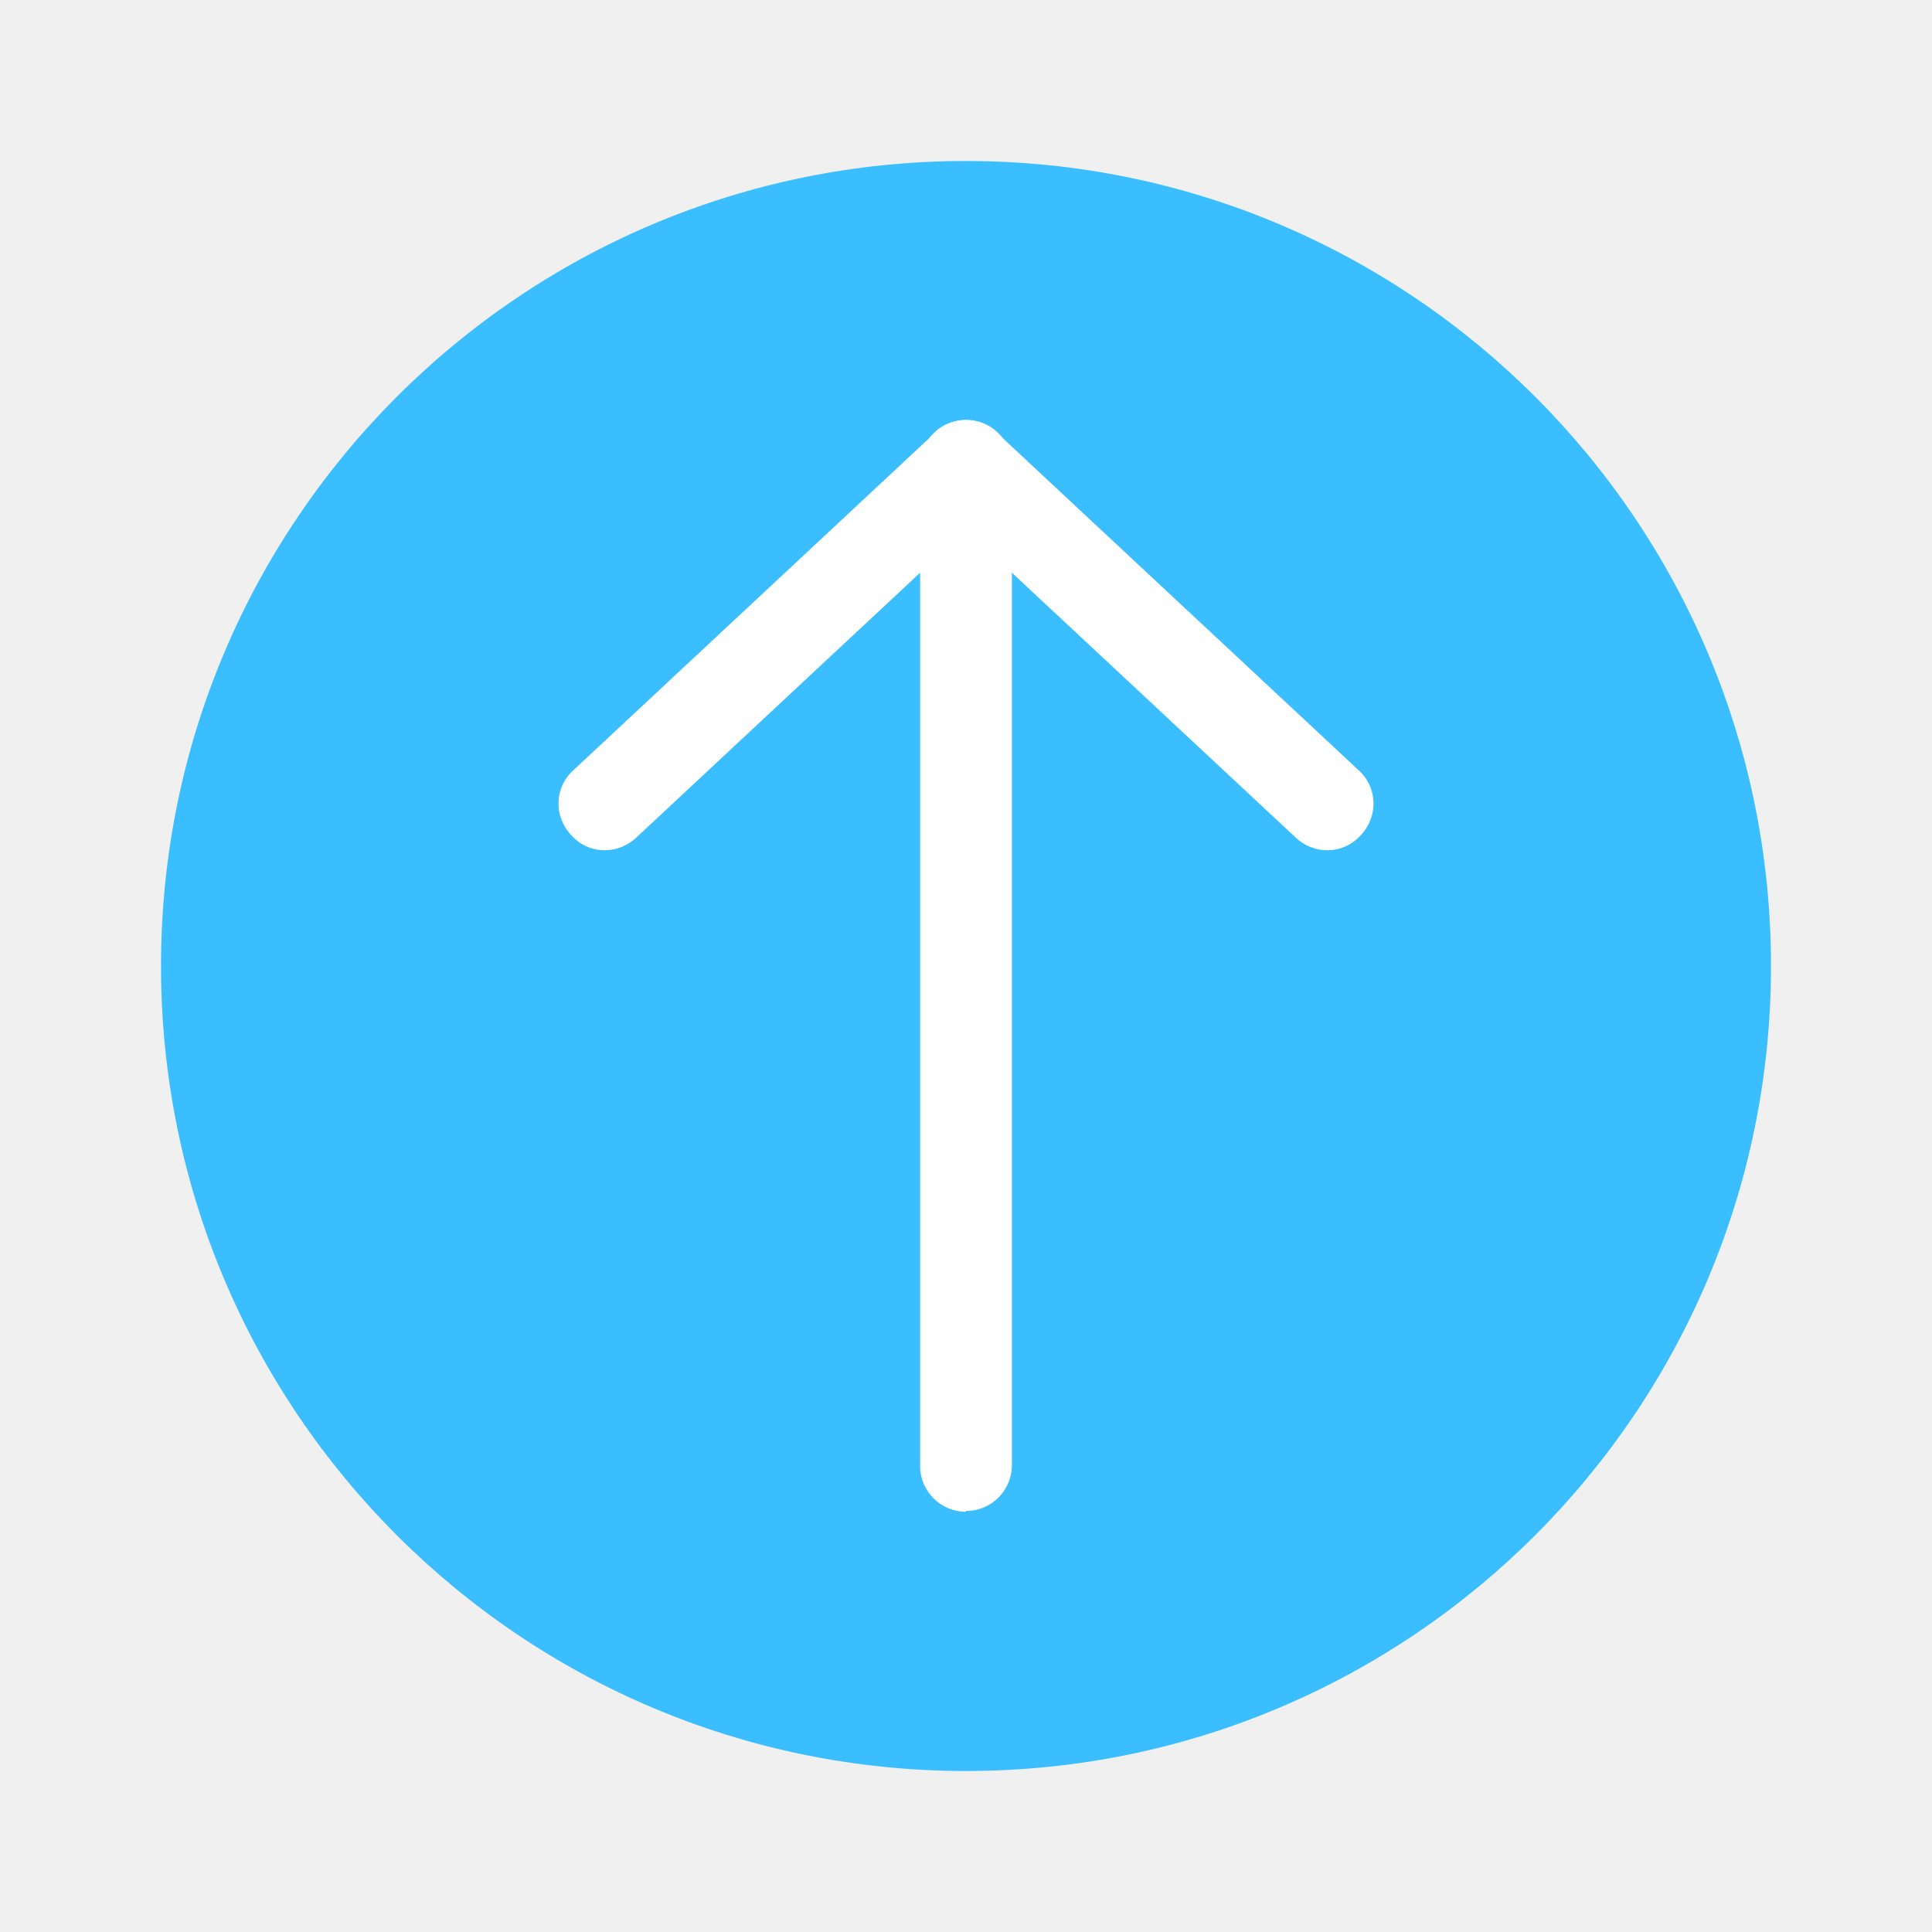
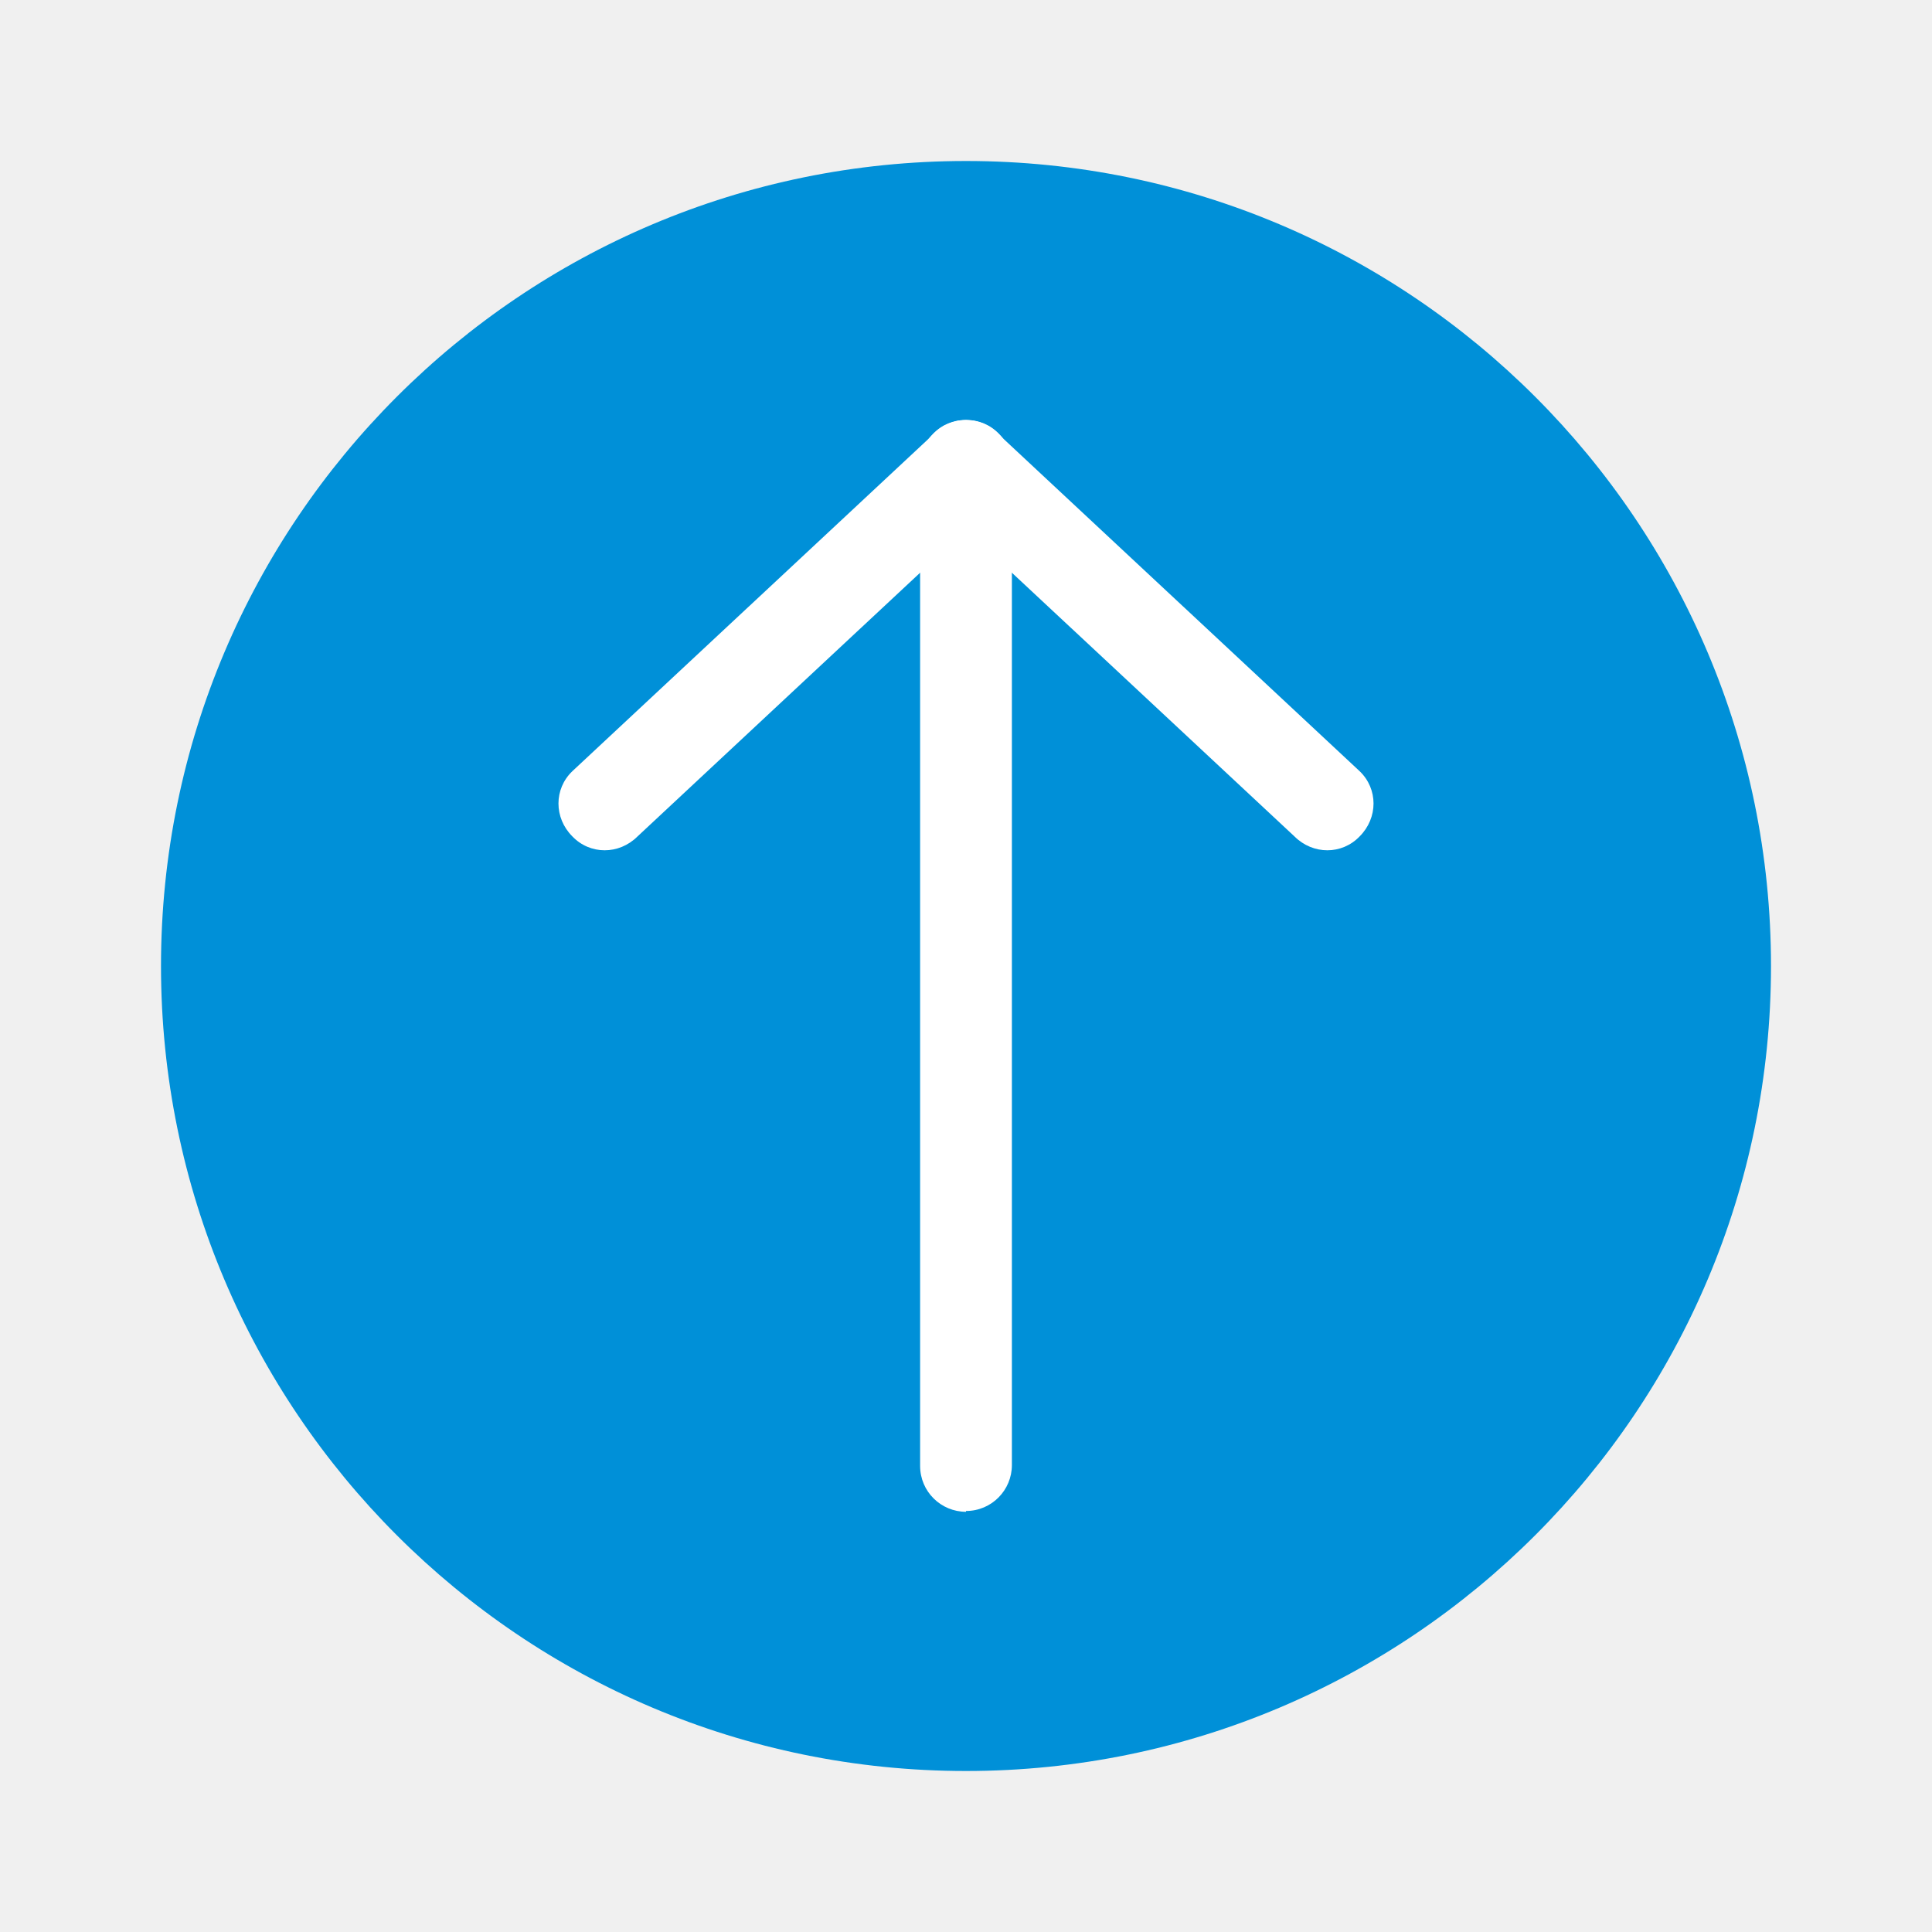
<svg xmlns="http://www.w3.org/2000/svg" id="Layer_1" version="1.1" viewBox="0 0 24 24">
  <defs>
    <style>
      .st0 {
-         fill: #3abeff;
+         fill: #fff;
      }

      .st1 {
-         fill: #fff;
+         fill: #0090d8;
      }
    </style>
  </defs>
-   <circle class="st0" cx="12" cy="12" r="10" />
+   <circle class="st1" cx="12" cy="12" r="10" />
  <g>
-     <path class="st1" d="M16.89,10.39h0c.23-.23.23-.59,0-.81l-4.49-4.19c-.23-.23-.59-.23-.81,0h0c-.23.23-.23.59,0,.81l4.49,4.19c.23.23.59.23.81,0Z" />
-     <path class="st1" d="M12,18.78h0c-.31,0-.57-.25-.57-.57V5.79c0-.31.25-.57.57-.57h0c.31,0,.57.25.57.57v12.41c0,.31-.25.57-.57.57h0Z" />
-     <path class="st1" d="M7.11,10.39h0c-.23-.23-.23-.59,0-.81l4.49-4.19c.23-.23.59-.23.81,0h0c.23.23.23.59,0,.81l-4.49,4.19c-.23.23-.59.23-.81,0Z" />
+     <path class="st0" d="M16.89,10.39h0c.23-.23.23-.59,0-.81l-4.49-4.19c-.23-.23-.59-.23-.81,0h0c-.23.23-.23.59,0,.81l4.49,4.19c.23.23.59.23.81,0Z" />
+     <path class="st0" d="M12,18.78h0c-.31,0-.57-.25-.57-.57V5.79c0-.31.25-.57.57-.57h0c.31,0,.57.25.57.57v12.41c0,.31-.25.57-.57.57h0Z" />
+     <path class="st0" d="M7.11,10.39h0c-.23-.23-.23-.59,0-.81l4.49-4.19c.23-.23.59-.23.81,0h0c.23.23.23.59,0,.81l-4.49,4.19c-.23.23-.59.23-.81,0Z" />
  </g>
</svg>
